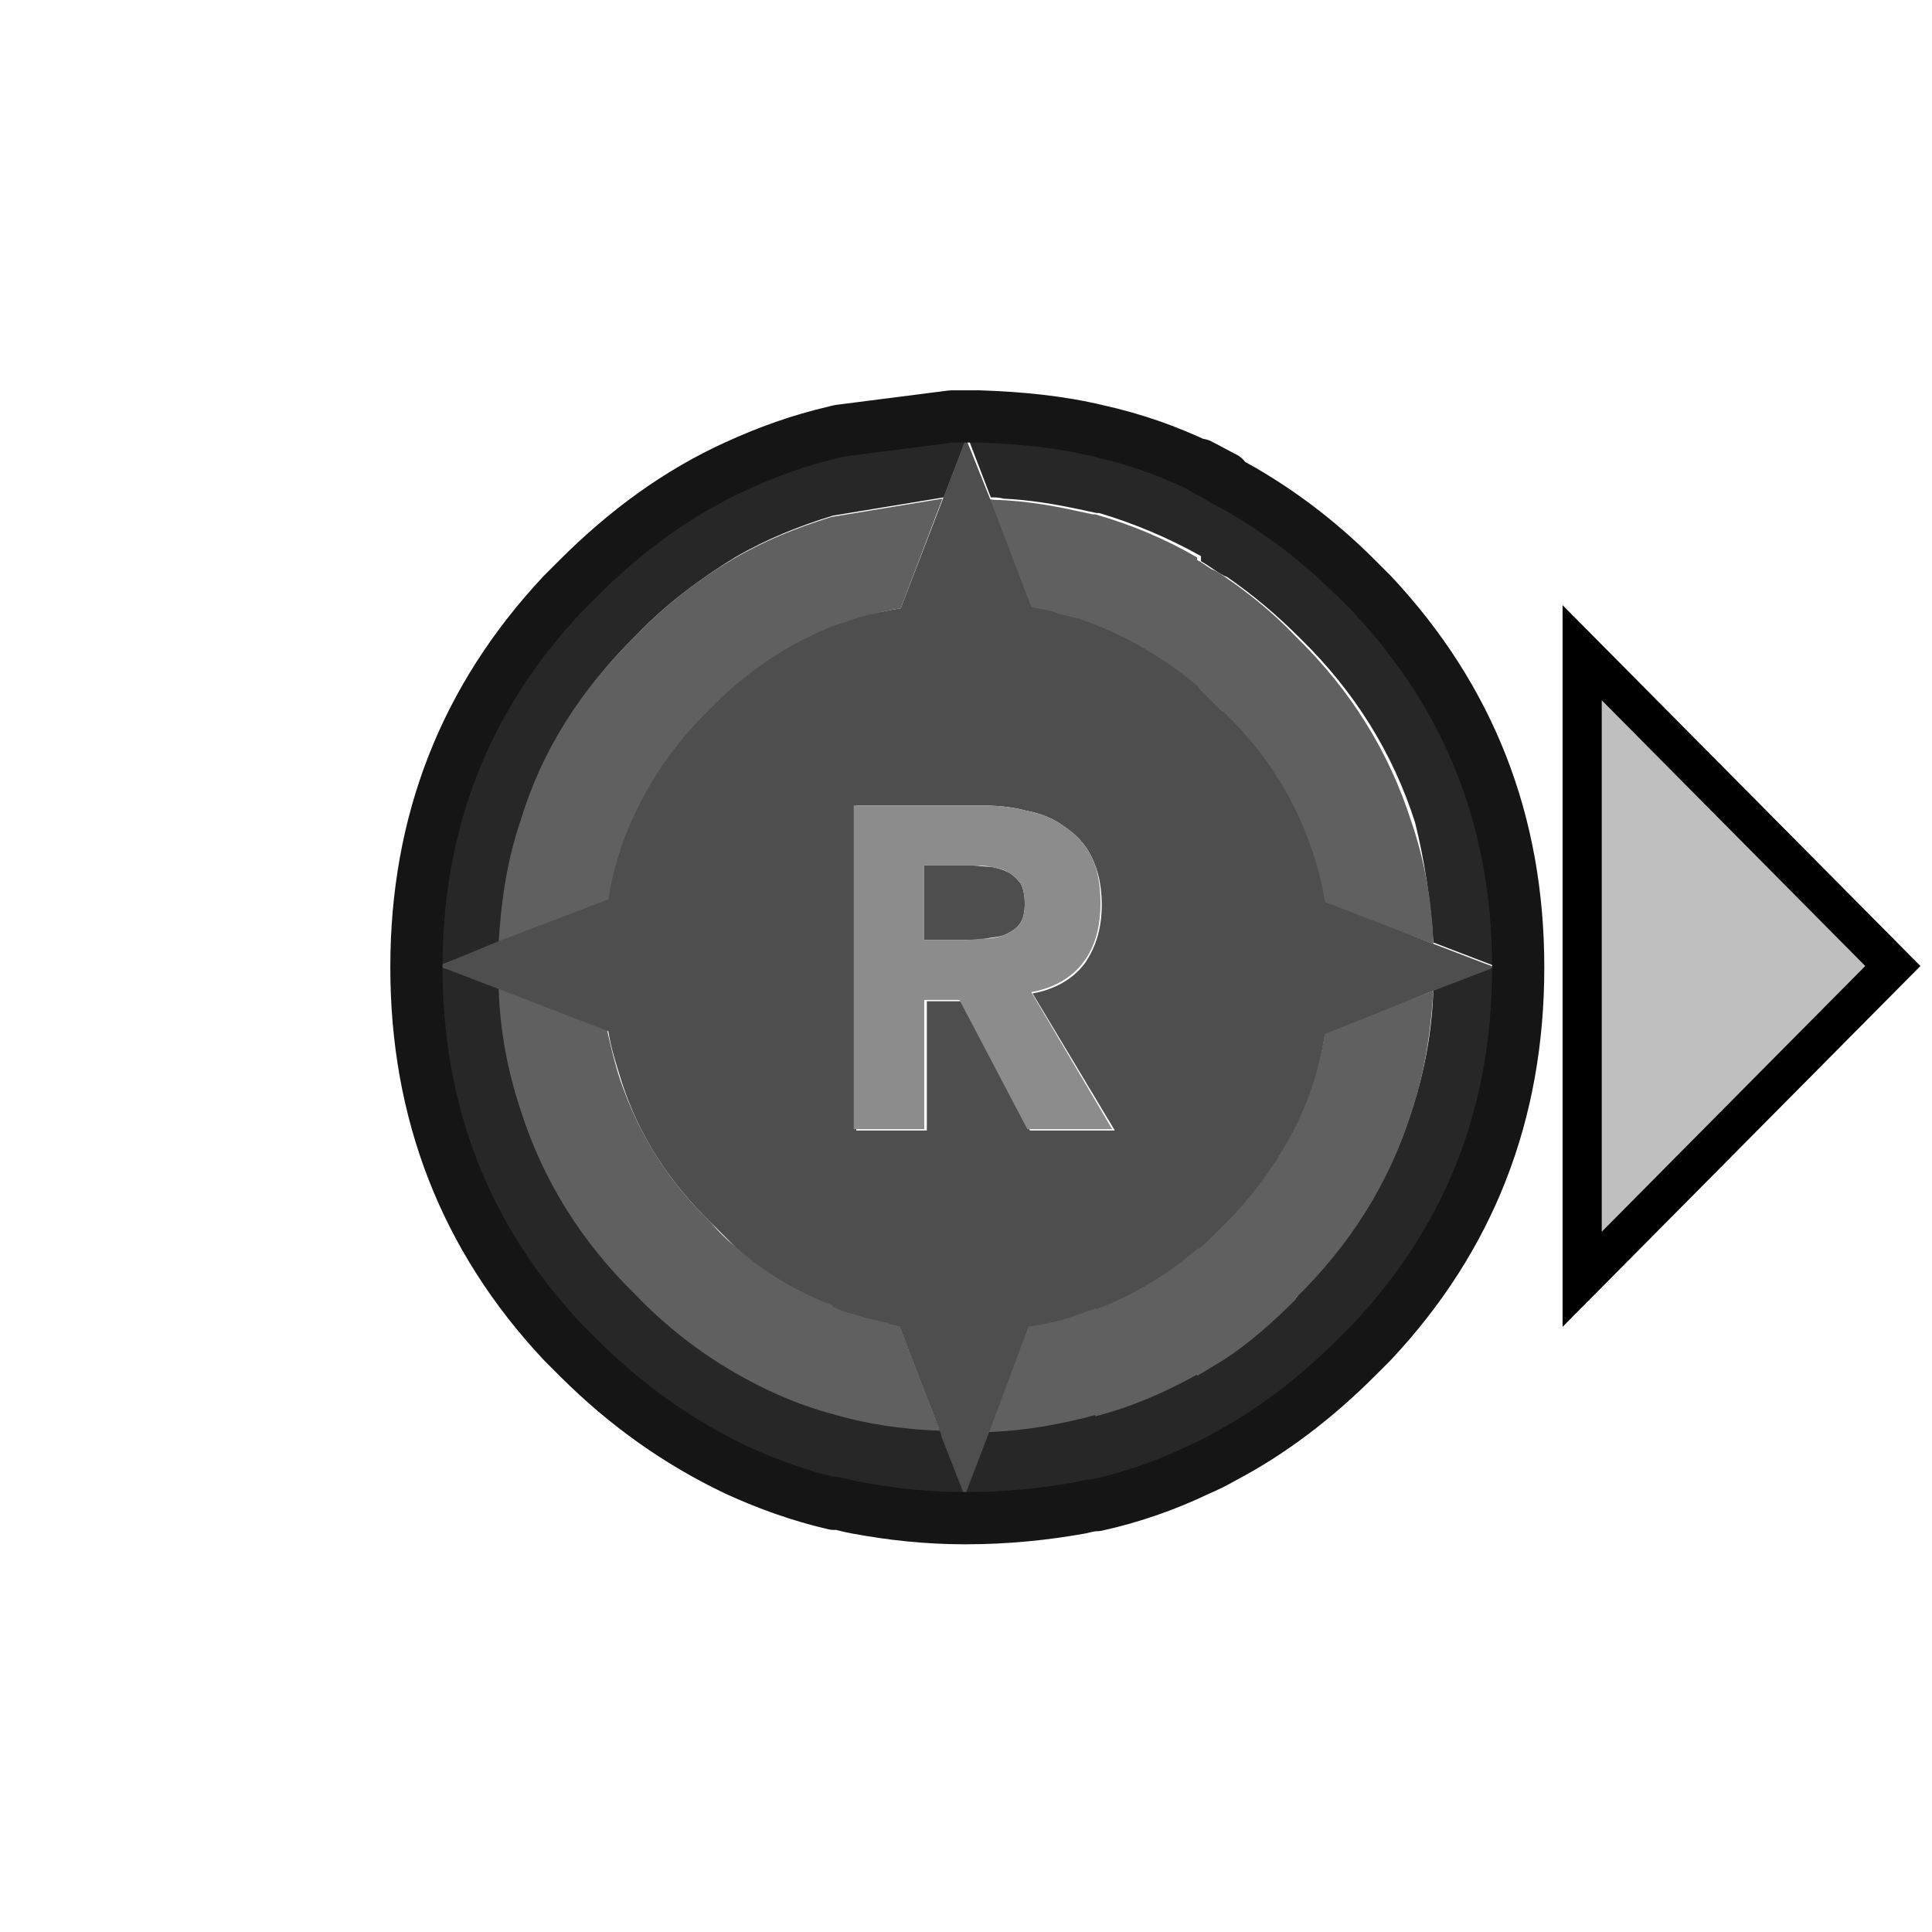
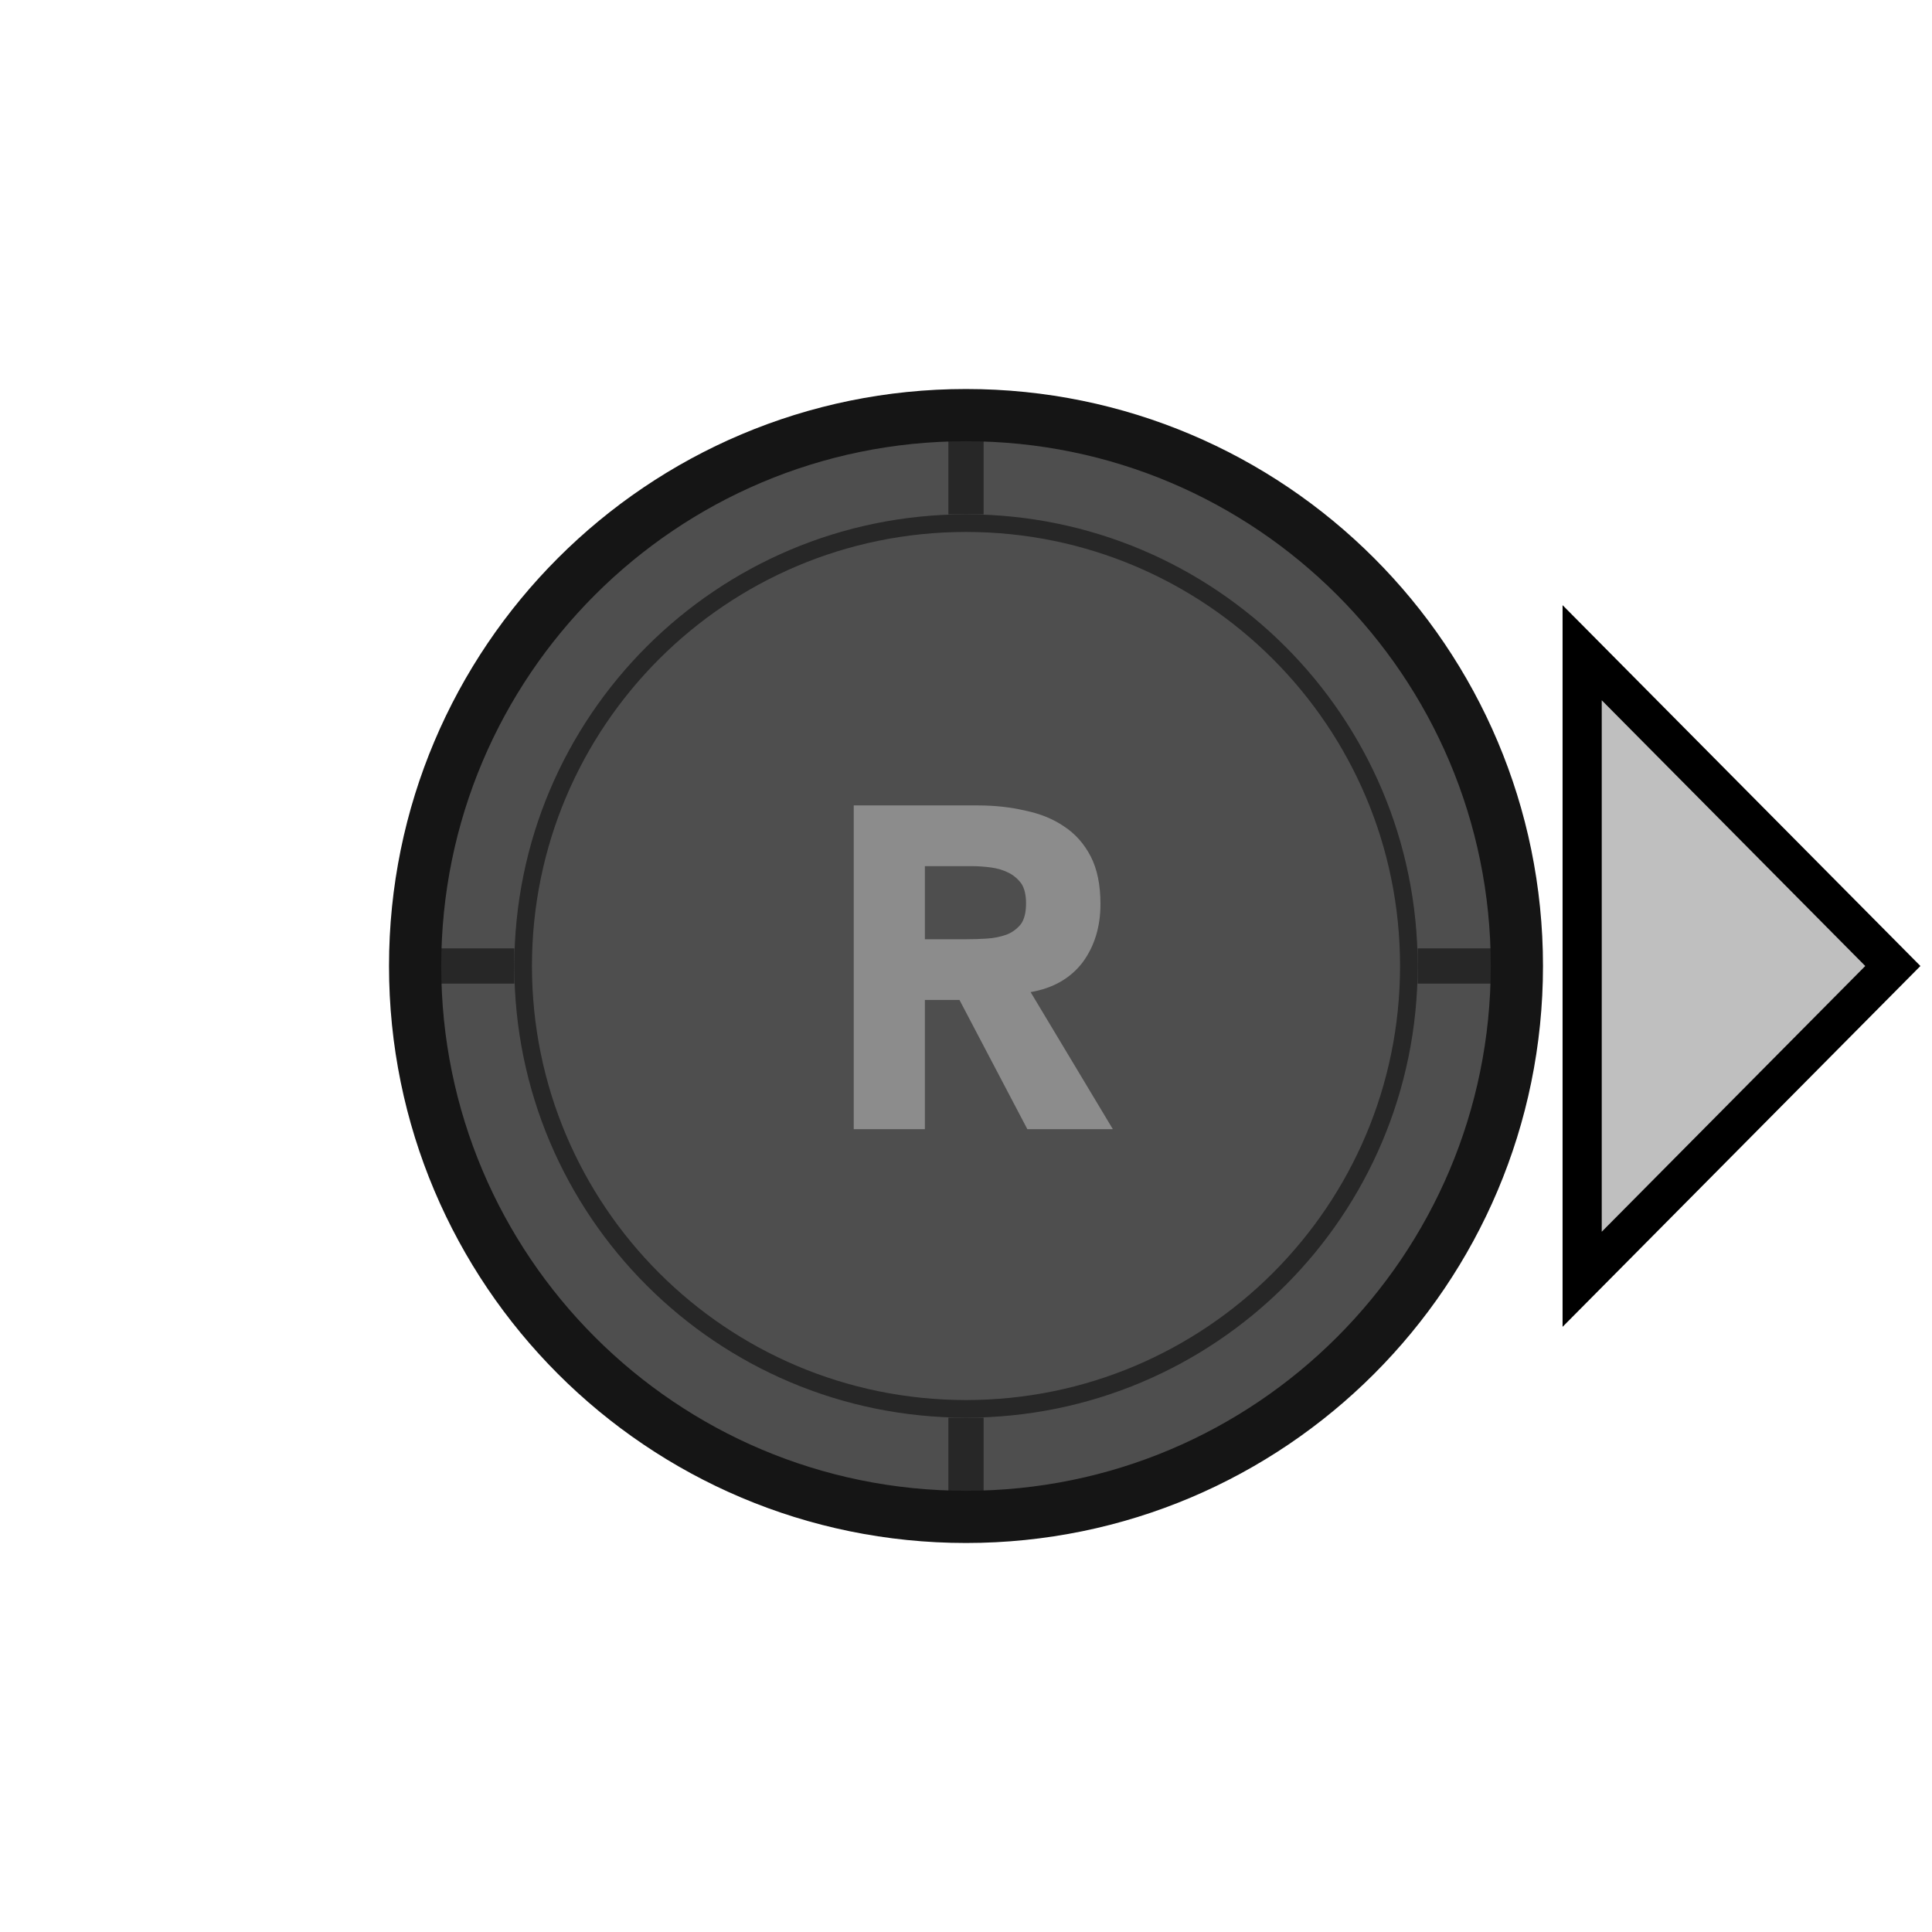
<svg xmlns="http://www.w3.org/2000/svg" version="1.1" id="Layer_1" x="0px" y="0px" viewBox="0 0 148 148" style="enable-background:new 0 0 148 148;" xml:space="preserve">
  <path id="Right" style="fill:#BFBFBF;stroke:#000000;stroke-width:3;" d="M145,74l-23.8-24v48L145,74z" />
-   <g transform="matrix( 1, 0, 0, 1, 0,0) ">
-     <g>
-       <g id="Layer1_0_FILL">
-         <path style="fill:#272727;" d="M93.2,36.4c0.2,0.1,0.3,0.2,0.5,0.3v-0.1c-0.6-0.3-1.3-0.6-1.9-1C92.3,35.9,92.8,36.1,93.2,36.4      M105,102.8c7.5-8,11.2-17.5,11.2-28.7c0-11.1-3.7-20.6-11.2-28.6c-0.4-0.4-0.8-0.8-1.2-1.2c-3.1-3.1-6.5-5.6-10.1-7.5     c-0.2-0.1-0.3-0.2-0.5-0.3c-0.5-0.3-1-0.5-1.4-0.8c-2.5-1.2-5.1-2.1-7.8-2.7c-2.9-0.7-6-1-9.2-1.1c-0.3,0-0.6,0-0.8,0     c-0.1,0-0.2,0-0.3,0c-0.1,0-0.2,0-0.3,0c-0.1,0-0.2,0-0.2,0c-0.1,0-0.1,0-0.2,0s-0.1,0-0.2,0L64.2,33c-0.1,0-0.3,0.1-0.4,0.1     c-2.6,0.6-5.1,1.5-7.5,2.6c-4.4,2-8.4,4.9-12.1,8.6c-0.4,0.4-0.8,0.8-1.2,1.2c-7.5,8-11.2,17.5-11.2,28.6s3.7,20.7,11.2,28.7     c0.4,0.4,0.8,0.8,1.2,1.2c3.7,3.7,7.7,6.5,12.1,8.6c2.4,1.1,4.9,2,7.5,2.6v0.1c0.6,0.1,1.2,0.3,1.8,0.3c2.7,0.5,5.5,0.8,8.3,0.8     H74c3.1,0,6-0.3,8.8-0.8c0.4-0.1,0.8-0.2,1.2-0.2c2.7-0.6,5.3-1.5,7.8-2.7v0.2c0.7-0.3,1.3-0.6,2-1c3.6-1.9,7-4.5,10.1-7.6     C104.2,103.5,104.6,103.2,105,102.8 M109.8,72.2L109.8,72.2l4.7,1.8l-4.7,1.8c-0.1,3.3-0.7,6.4-1.7,9.4c-1.7,5.3-4.6,10-8.8,14.1     h0.1c-1.7,1.8-3.6,3.3-5.6,4.7c-0.7,0.4-1.3,0.9-2,1.2v-0.1c-2.4,1.4-5,2.5-7.8,3.2v-0.1c-2.6,0.7-5.4,1.2-8.2,1.3l0,0l-1.8,4.7     l-1.8-4.6v-0.1c-2.9-0.1-5.7-0.6-8.3-1.3l0,0c-2.6-0.8-5.1-1.8-7.5-3.2c-2.7-1.5-5.2-3.5-7.5-5.9l0,0c-4.2-4.1-7.2-8.9-8.8-14.1     c-1-3-1.5-6.1-1.7-9.4L33.6,74l4.7-1.8v-0.1c0.1-3.3,0.7-6.4,1.7-9.4l0,0c1.7-5.3,4.6-10,8.8-14.1l0,0c2.3-2.4,4.9-4.3,7.5-5.9     c2.4-1.4,4.9-2.4,7.5-3.2l0,0l8.5-1.4l1.8-4.7l1.8,4.7l0,0c0.3,0,0.6,0,1,0.1c2,0.1,3.8,0.4,5.7,0.8c0.5,0.1,0.9,0.2,1.4,0.3     c0.1,0,0.1,0,0.2,0c2.7,0.8,5.3,1.9,7.8,3.3V43c0.1,0,0.1,0.1,0.2,0.1c0.3,0.2,0.6,0.4,0.9,0.6c0.3,0.2,0.6,0.4,0.9,0.5     c1.9,1.3,3.8,2.9,5.5,4.6c0,0,0,0,0.1,0.1c4.2,4.1,7.1,8.8,8.8,14.1l0,0C109.1,65.8,109.6,69,109.8,72.2z" />
-         <path style="fill:#606060;" d="M56.2,95.4c-0.6-0.5-1.2-1.1-1.8-1.8l0,0c-3.3-3.2-5.5-6.8-6.9-10.9c-0.4-1.2-0.7-2.5-1-3.8     l-8.3-3.2c0.1,3.3,0.7,6.4,1.7,9.4c1.7,5.3,4.6,10,8.8,14.1l0,0c2.3,2.4,4.9,4.4,7.5,5.9c2.4,1.4,4.9,2.5,7.5,3.2l0,0     c2.7,0.8,5.5,1.2,8.3,1.3l-3.2-8.3l0,0c-0.3,0-0.5-0.1-0.8-0.2c-0.1,0-0.2,0-0.2-0.1c-0.3,0-0.6-0.1-0.9-0.2     c-0.2,0-0.3-0.1-0.5-0.1c-0.5-0.1-0.9-0.3-1.4-0.4s-0.9-0.3-1.3-0.5v-0.1C61.1,98.9,58.6,97.4,56.2,95.4 M69,46.6l3.2-8.4     l-8.5,1.4l0,0c-2.6,0.8-5.1,1.8-7.5,3.2c-2.7,1.6-5.2,3.5-7.5,5.9l0,0c-4.2,4.1-7.2,8.8-8.8,14.1l0,0c-1,2.9-1.5,6-1.7,9.4v0.1     l8.4-3.2l0,0c0.2-1.3,0.5-2.5,0.9-3.7v-0.1c1.3-4,3.6-7.7,6.9-10.8l0,0c0.6-0.6,1.2-1.2,1.8-1.7c2.3-2,4.8-3.5,7.5-4.6l0,0     c0.5-0.2,1-0.3,1.5-0.5C66.4,47.1,67.7,46.8,69,46.6 M108.1,85.3c1-3,1.5-6.1,1.7-9.4l-8.3,3.2c-0.2,1.3-0.5,2.6-0.9,3.8     c-1.3,4-3.5,7.6-6.8,10.8l-0.1,0.1l-0.1,0.1c-0.6,0.6-1.2,1.2-1.8,1.7v-0.1c-2.4,2-5,3.6-7.8,4.7V100c-0.5,0.2-0.9,0.3-1.4,0.5     c-1.2,0.4-2.4,0.7-3.6,0.9h-0.1h-0.1l0,0l-3.1,8.3l0,0c2.9-0.1,5.6-0.6,8.2-1.3v0.1c2.7-0.7,5.3-1.8,7.8-3.2v0.1     c0.7-0.4,1.3-0.8,2-1.2c2-1.3,3.8-2.9,5.6-4.7h-0.1C103.5,95.3,106.4,90.6,108.1,85.3 M109.8,72.3L109.8,72.3     c-0.1-3.3-0.7-6.5-1.7-9.4l0,0c-1.7-5.3-4.6-10-8.8-14.1c0,0,0,0-0.1-0.1c-1.7-1.8-3.6-3.3-5.5-4.6c-0.3-0.2-0.6-0.4-0.9-0.5     c-0.3-0.2-0.6-0.4-0.9-0.6c-0.1,0-0.1-0.1-0.2-0.1v-0.2c-2.4-1.4-5-2.5-7.8-3.3c0,0-0.1,0-0.2,0c-0.5-0.1-0.9-0.2-1.4-0.3     c-1.8-0.4-3.7-0.7-5.7-0.8c-0.3,0-0.6,0-1-0.1l0,0l3.2,8.4h0.1c0.2,0,0.3,0.1,0.5,0.1l0.5,0.1c0.3,0.1,0.5,0.1,0.8,0.2     c0.2,0.1,0.5,0.1,0.7,0.2l0.7,0.2c0.2,0.1,0.3,0.1,0.5,0.1c0.4,0.1,0.9,0.3,1.3,0.5l0,0c2.8,1.1,5.4,2.6,7.8,4.7v0.1     c0.6,0.5,1.2,1.1,1.8,1.8h0.1l0.1,0.1c3.2,3.2,5.5,6.8,6.8,10.8c0.4,1.2,0.7,2.4,0.9,3.7l0,0L109.8,72.3z" />
-         <path style="fill:#4E4E4E;" d="M109.8,75.9l4.7-1.8l-4.7-1.8l-8.3-3.2l0,0c-0.2-1.3-0.5-2.5-0.9-3.7c-1.3-4-3.5-7.6-6.8-10.8     l-0.1-0.1h-0.1c-0.6-0.6-1.2-1.2-1.8-1.8v-0.1c-2.4-2-5-3.6-7.8-4.7l0,0c-0.4-0.2-0.9-0.3-1.3-0.5c-0.1,0-0.3-0.1-0.5-0.1     l-0.7-0.2c-0.2,0-0.5-0.1-0.7-0.2c-0.2-0.1-0.5-0.1-0.8-0.2l-0.5-0.1c-0.2,0-0.3-0.1-0.5-0.1h0l-3.2-8.4L74,33.6l-1.8,4.7     L69,46.6c-1.3,0.2-2.6,0.5-3.8,0.9c-0.5,0.2-1,0.3-1.5,0.5l0,0c-2.7,1.1-5.2,2.6-7.5,4.6c-0.6,0.5-1.2,1.1-1.8,1.7l0,0     c-3.3,3.2-5.5,6.8-6.9,10.8v0.1c-0.4,1.2-0.7,2.4-0.9,3.7l0,0l-8.4,3.2L33.6,74l4.7,1.8l8.3,3.2c0.2,1.3,0.6,2.5,1,3.8     c1.3,4.1,3.6,7.7,6.9,10.9l0,0c0.6,0.6,1.2,1.2,1.8,1.8c2.3,2,4.8,3.5,7.5,4.5v0.1c0.4,0.2,0.9,0.4,1.3,0.5     c0.5,0.1,0.9,0.3,1.4,0.4c0.2,0,0.3,0.1,0.5,0.1c0.3,0.1,0.6,0.2,0.9,0.2c0.1,0,0.2,0.1,0.2,0.1c0.2,0.1,0.5,0.1,0.8,0.2l0,0     l3.2,8.3v0.1l1.8,4.6l1.8-4.7l3.1-8.3l0,0h0.1H79c1.3-0.2,2.5-0.5,3.6-0.9c0.5-0.2,0.9-0.3,1.4-0.5v0.1c2.8-1.1,5.4-2.6,7.8-4.7     v0.1c0.6-0.5,1.2-1.1,1.8-1.7l0.1-0.1l0.1-0.1c3.2-3.2,5.5-6.8,6.8-10.8c0.4-1.2,0.7-2.5,0.9-3.8L109.8,75.9 M81.5,63.3     c0.9,0.6,1.6,1.3,2.1,2.3s0.8,2.2,0.8,3.7c0,1.7-0.4,3.2-1.3,4.5c-0.9,1.2-2.3,2-4,2.3l6.3,10.5h-6.5l-5.2-9.9H71v9.9h-5.4V61.7     H75c1.3,0,2.5,0.1,3.6,0.4C79.7,62.3,80.7,62.7,81.5,63.3 M74.4,66.3h-3.6V72H74c0.5,0,1,0,1.5-0.1s1-0.1,1.5-0.3     c0.4-0.2,0.8-0.4,1.1-0.8c0.3-0.4,0.4-0.9,0.4-1.6c0-0.6-0.1-1.1-0.3-1.5c-0.3-0.4-0.6-0.7-1-0.9c-0.4-0.2-0.8-0.3-1.3-0.4     C75.4,66.4,74.9,66.3,74.4,66.3z" />
-         <path style="fill:#8C8C8C;" d="M83.6,65.6c-0.5-1-1.2-1.7-2.1-2.3c-0.8-0.6-1.8-1-2.9-1.2c-1.1-0.3-2.3-0.4-3.6-0.4h-9.6v24.8     h5.4v-9.9h2.7l5.2,9.9h6.5L79,76c1.7-0.3,3.1-1.1,4-2.3c0.9-1.2,1.3-2.7,1.3-4.5C84.3,67.8,84.1,66.6,83.6,65.6 M70.8,66.3h3.6     c0.5,0,1,0,1.5,0.1s1,0.2,1.3,0.4c0.4,0.2,0.7,0.5,1,0.9c0.2,0.4,0.3,0.9,0.3,1.5c0,0.7-0.1,1.2-0.4,1.6s-0.7,0.6-1.1,0.8     c-0.5,0.2-1,0.3-1.5,0.3S74.5,72,74,72h-3.2C70.8,72,70.8,66.3,70.8,66.3z" />
-       </g>
+   <g id="CleanRightThumbstick" transform="translate(24 24)">
+     <g id="Layer1_0_FILL">
+       <circle cx="50" cy="50" r="42.2" fill="#4E4E4E" stroke="none" />
+       <circle cx="50" cy="50" r="33.925" fill="#4E4E4E" stroke="none" />
+       <rect x="48.65" y="9.55" width="2.7" height="5.85" fill="#272727" stroke="none" />
+       <rect x="84.6" y="48.65" width="5.85" height="2.7" fill="#272727" stroke="none" />
+       <rect x="48.65" y="84.6" width="2.7" height="5.85" fill="#272727" stroke="none" />
+       <rect x="9.55" y="48.65" width="5.85" height="2.7" fill="#272727" stroke="none" />
+       <circle cx="50" cy="50" r="33.925" fill="none" stroke="#272727" stroke-width="1.35" />
+       <path fill="#8C8C8C" stroke="none" d=" M 59.55 41.6 Q 58.8 40.15 57.5 39.3 56.25 38.45 54.55 38.1 52.85 37.7 50.95 37.7 L 41.4 37.7 41.4 62.5 46.85 62.5 46.85 52.6 49.5 52.6 54.7 62.5 61.25 62.5 54.95 52 Q 57.55 51.55 58.95 49.7 60.3 47.85 60.3 45.25 60.3 43.05 59.55 41.6 M 46.85 42.35 L 50.4 42.35 Q 51.15 42.35 51.9 42.45 52.65 42.55 53.25 42.85 53.85 43.15 54.25 43.7 54.6 44.25 54.6 45.2 54.6 46.25 54.2 46.8 53.75 47.35 53.1 47.6 52.4 47.85 51.6 47.9 50.8 47.95 50.05 47.95 L 46.85 47.95 46.85 42.35 Z" />
    </g>
-     <g>
-       <path id="Layer1_0_1_STROKES" style="fill:none;stroke:#151515;stroke-width:4;stroke-linecap:round;stroke-linejoin:round;" d="    M91.8,112.6c0.7-0.3,1.3-0.6,2-1c3.6-1.9,7-4.5,10.1-7.6c0.4-0.4,0.8-0.8,1.2-1.2c7.5-8,11.2-17.5,11.2-28.7    c0-11.1-3.7-20.6-11.2-28.6c-0.4-0.4-0.8-0.8-1.2-1.2c-3.1-3.1-6.5-5.6-10.1-7.5c-0.2-0.1-0.3-0.2-0.5-0.3c-0.5-0.3-1-0.5-1.4-0.8    c-2.5-1.2-5.1-2.1-7.8-2.7c-2.9-0.7-6-1-9.1-1.1c-0.3,0-0.6,0-0.9,0c-0.1,0-0.2,0-0.3,0c-0.1,0-0.2,0-0.3,0c-0.1,0-0.2,0-0.2,0    c-0.1,0-0.1,0-0.2,0s-0.1,0-0.2,0L64.3,33c-0.1,0-0.3,0.1-0.4,0.1c-2.6,0.6-5.1,1.5-7.5,2.6c-4.4,2-8.4,4.9-12.1,8.6    c-0.4,0.4-0.8,0.8-1.2,1.2c-7.5,8-11.2,17.5-11.2,28.6s3.7,20.7,11.2,28.7c0.4,0.4,0.8,0.8,1.2,1.2c3.7,3.7,7.7,6.5,12.1,8.6    c2.4,1.1,4.9,2,7.5,2.6 M63.8,115.1c0.6,0.1,1.2,0.3,1.8,0.4c2.7,0.5,5.4,0.8,8.3,0.8H74c3.1,0,6-0.3,8.8-0.8    c0.4-0.1,0.8-0.2,1.2-0.2c2.7-0.6,5.3-1.5,7.8-2.7 M93.8,36.6c-0.6-0.3-1.3-0.7-1.9-1" />
-     </g>
+     <circle id="Layer1_0_1_STROKES" cx="50" cy="50" r="42.2" stroke="#151515" stroke-width="4" fill="none" />
  </g>
</svg>
